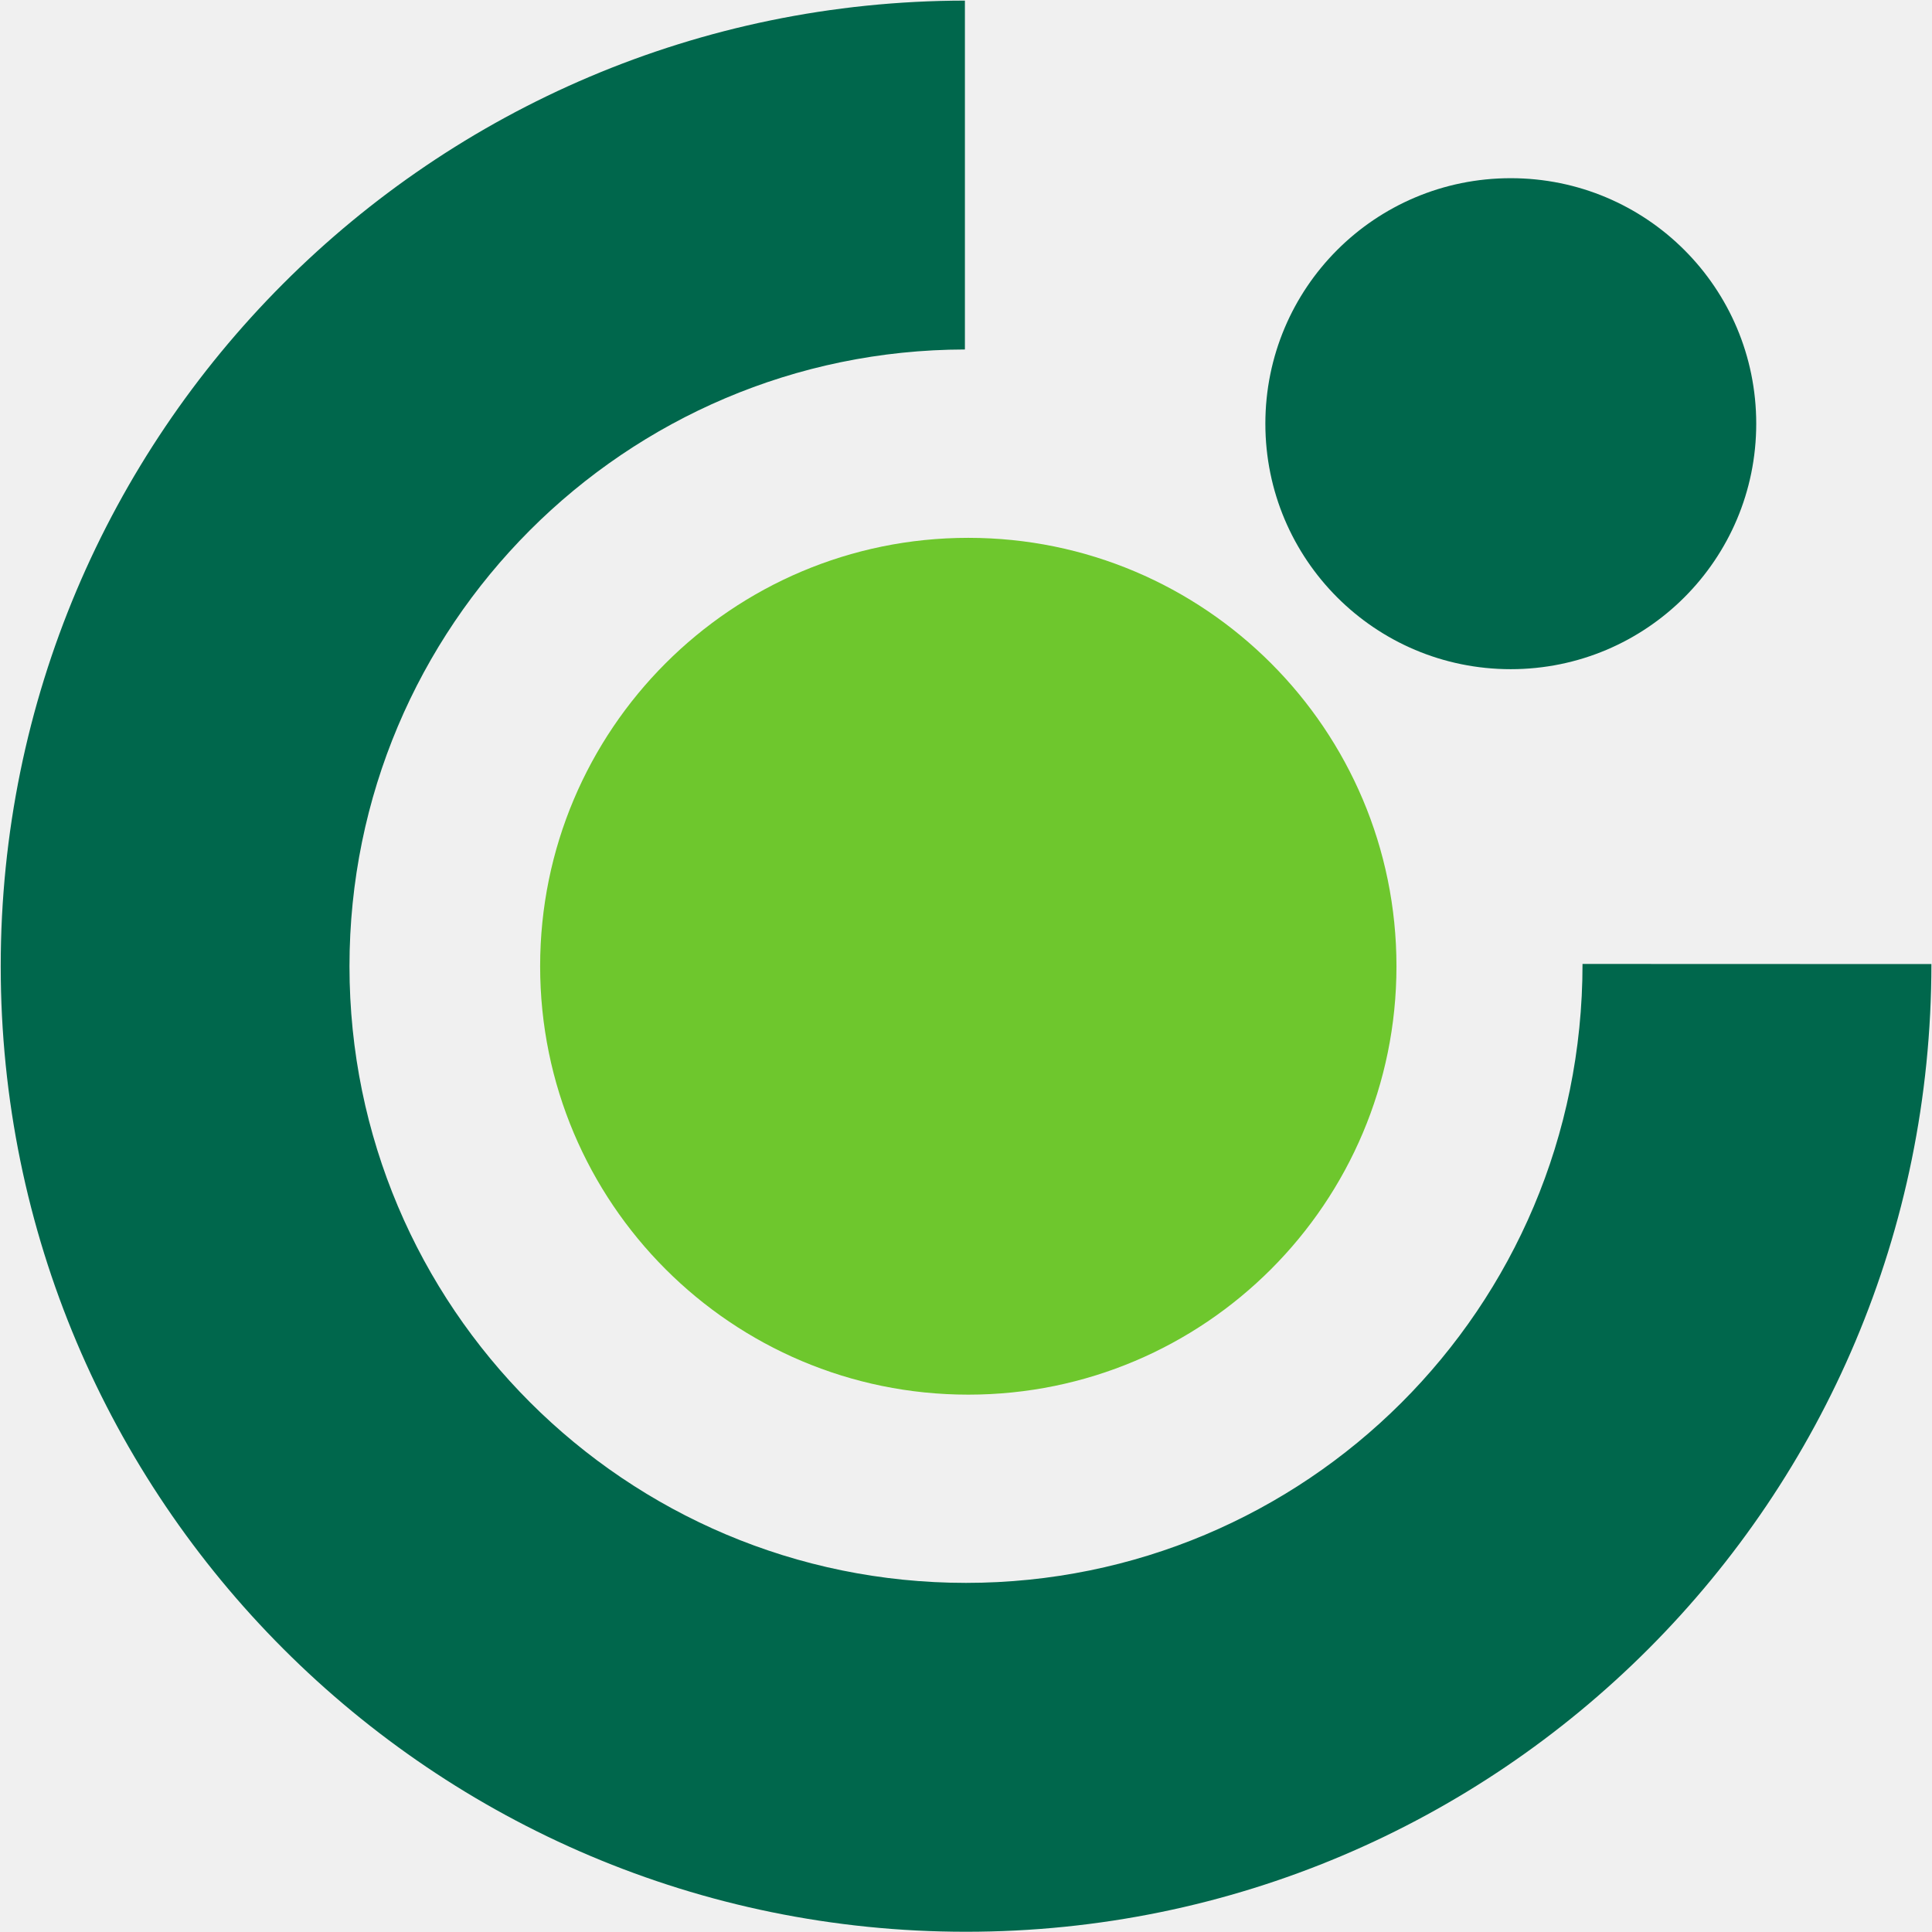
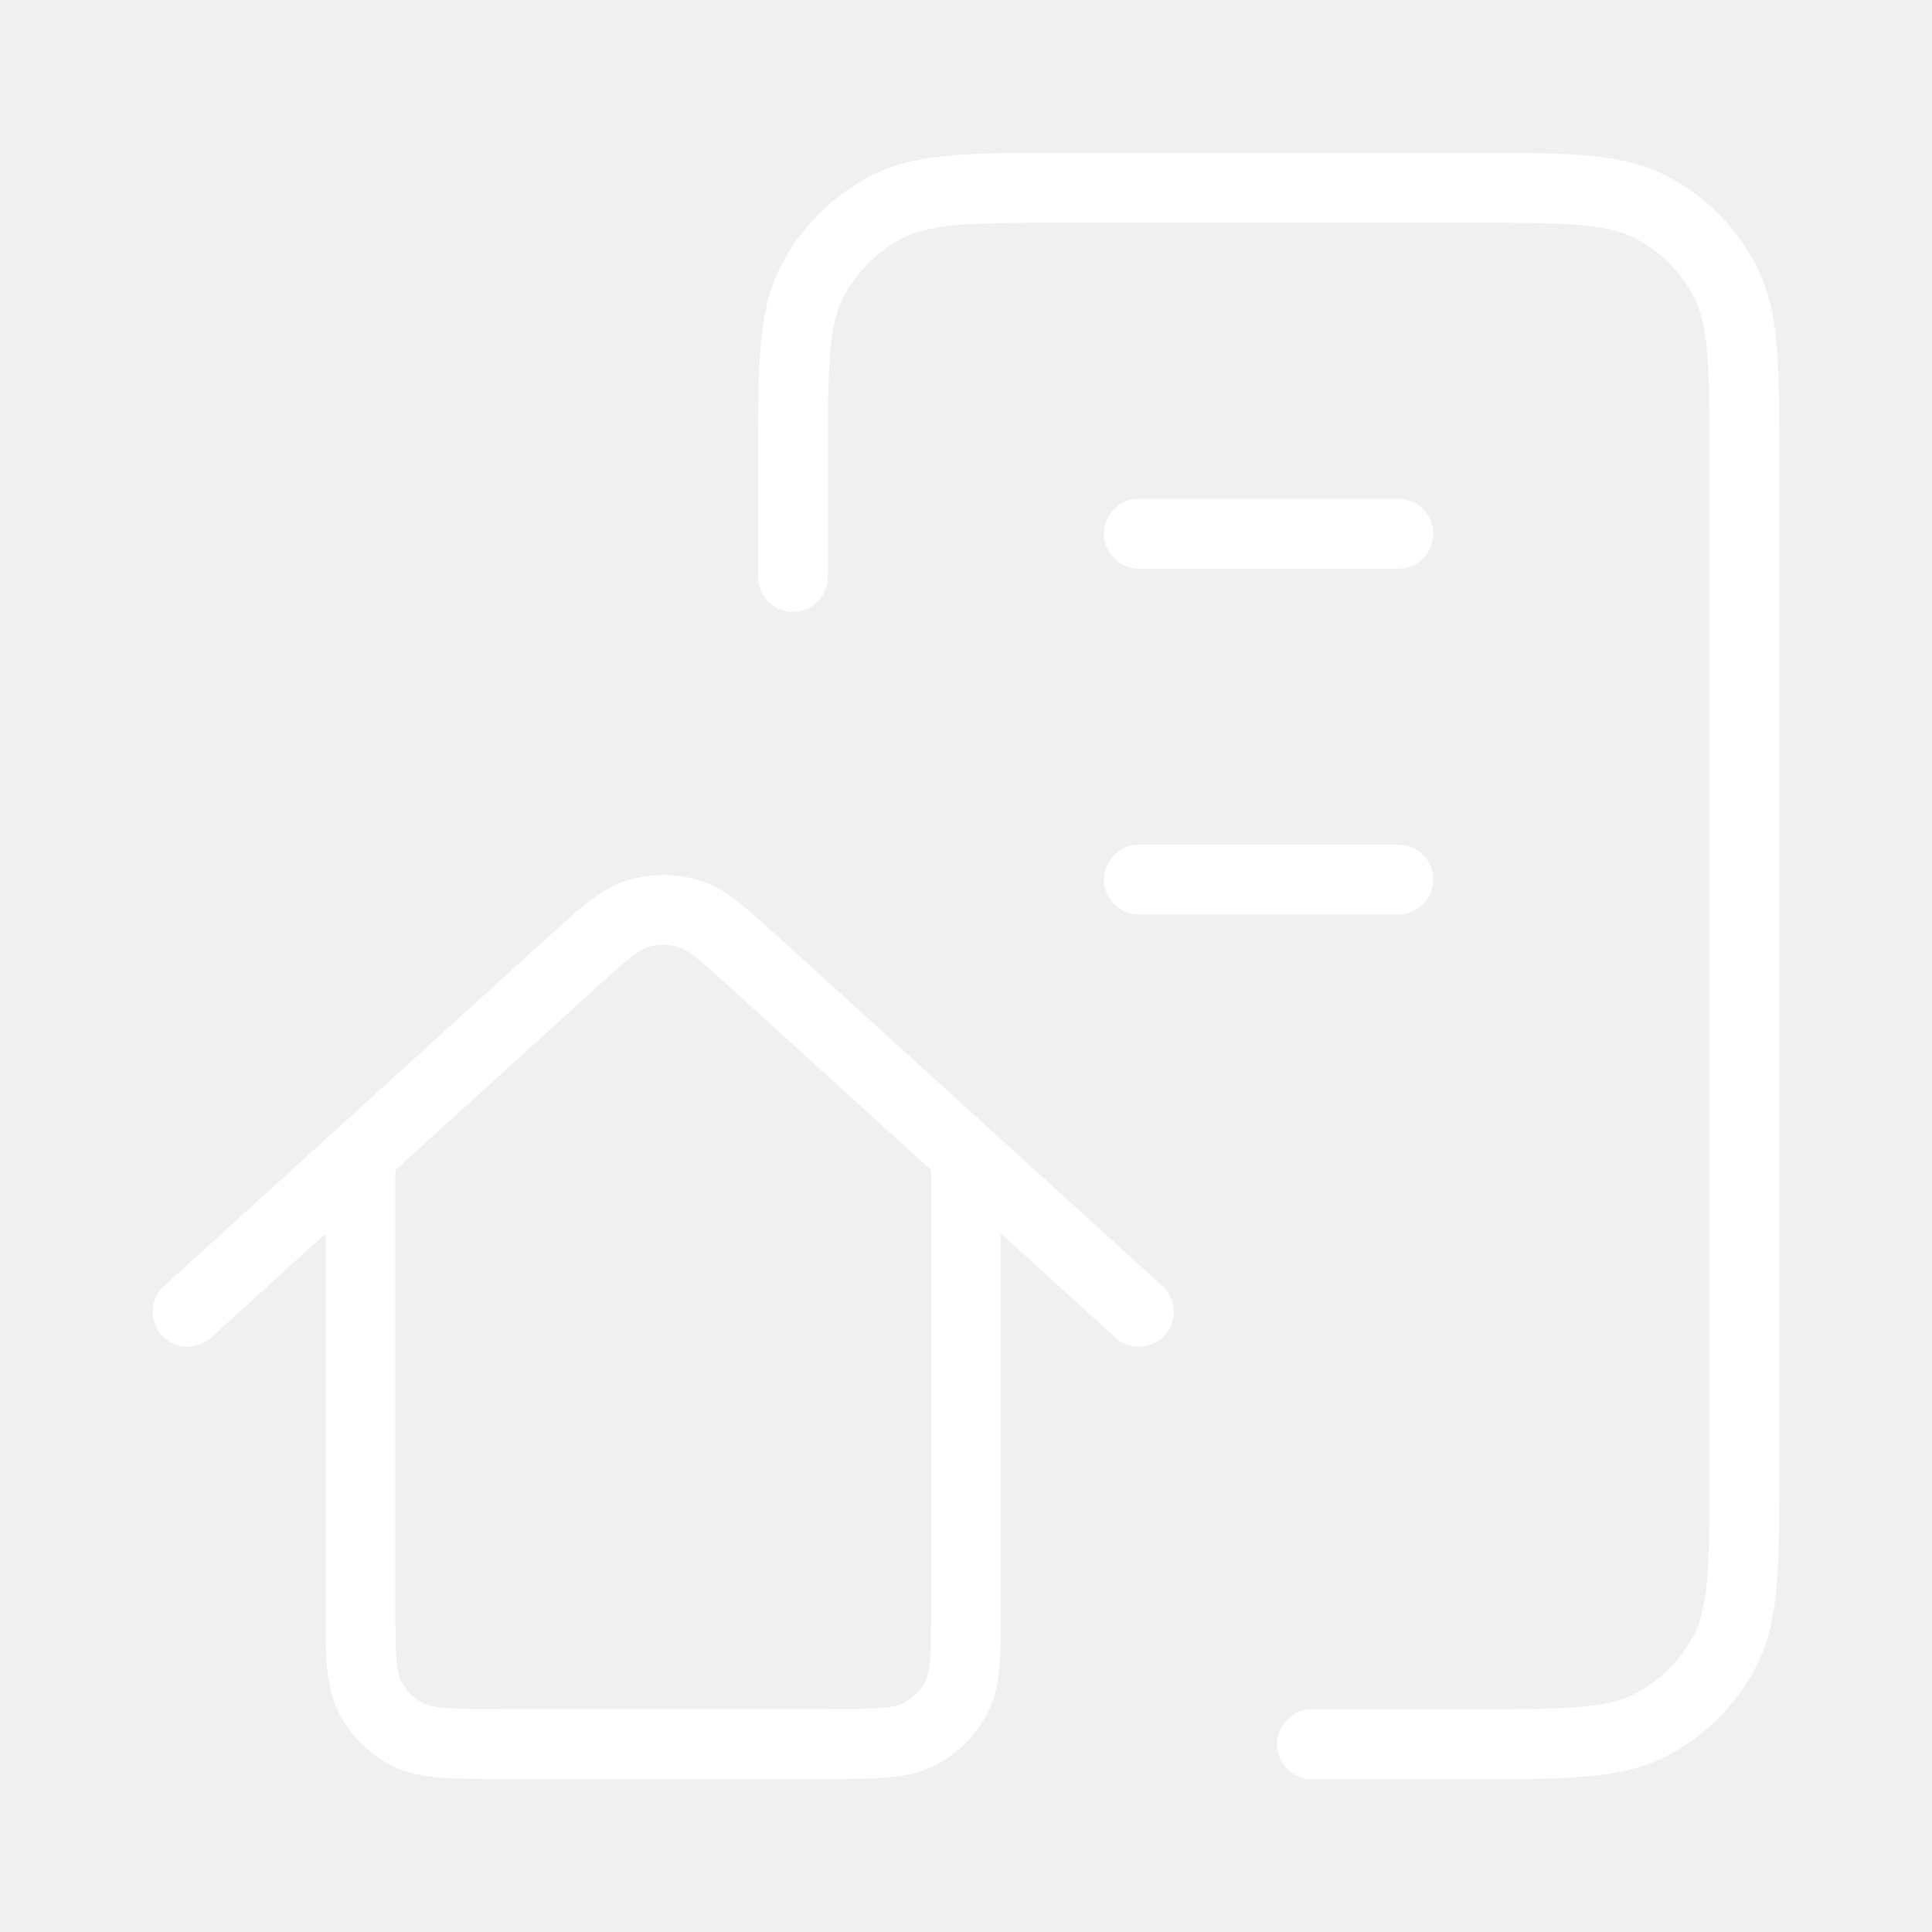
- <svg xmlns="http://www.w3.org/2000/svg" version="1.2" viewBox="0 0 1596 1596" width="1596" height="1596">
-   <style>
- 		.s0 { fill: #6ec72d } 
- 		.s1 { fill: #00674c } 
- 	</style>
-   <ellipse id="path13616" class="s0" cx="799.9" cy="798.2" rx="353.7" ry="353.9" />
-   <path id="path13620" fill-rule="evenodd" class="s1" d="m0.6 798.2c0-440.3 356.5-797.2 796.5-797.7v288.2c-280.9 0.5-508.4 228.4-508.4 509.5 0 281.4 228 509.4 509.3 509.4 279.6 0 509.3-225.9 509.3-511.3l288.2 0.1c0 442.3-357 799.4-797.5 799.4-440.4 0-797.4-357.1-797.4-797.6zm1247.4-245.4c-112.1 0-202.7-90.7-202.7-202.8 0-112.2 90.6-202.8 202.7-202.8 112.1 0 202.8 90.6 202.8 202.8 0 112.1-90.7 202.8-202.8 202.8z" />
+ <svg xmlns="http://www.w3.org/2000/svg" width="403" height="403" viewBox="0 0 12.09 12.09" fill="none" version="1.1" id="svg1">
+   <defs id="defs1" />
+   <path d="M 4.962,3.61 V 2.907 c 0,-0.606 0,-0.909 0.118,-1.141 C 5.184,1.563 5.35,1.397 5.553,1.293 5.785,1.175 6.088,1.175 6.694,1.175 h 2.49 c 0.606,0 0.909,0 1.141,0.118 0.204,0.104 0.369,0.269 0.473,0.473 0.118,0.231 0.118,0.534 0.118,1.141 v 6.276 c 0,0.606 0,0.909 -0.118,1.141 -0.104,0.204 -0.269,0.369 -0.473,0.473 -0.232,0.118 -0.535,0.118 -1.141,0.118 H 8.21 M 7.127,3.34 H 8.751 M 7.127,5.504 H 8.751 M 1.174,8.209 3.568,6.033 c 0.206,-0.187 0.309,-0.28 0.425,-0.316 0.103,-0.031 0.212,-0.031 0.315,0 0.117,0.035 0.219,0.129 0.425,0.316 L 7.127,8.209 M 2.256,7.225 v 2.823 c 0,0.303 0,0.455 0.059,0.57 0.052,0.102 0.135,0.185 0.237,0.236 0.116,0.059 0.267,0.059 0.57,0.059 h 2.057 c 0.303,0 0.455,0 0.57,-0.059 0.102,-0.052 0.185,-0.135 0.237,-0.236 0.059,-0.116 0.059,-0.267 0.059,-0.57 V 7.225" stroke="#000000" stroke-width="2" stroke-linecap="round" stroke-linejoin="round" id="path1" style="stroke:#ffffff;stroke-width:0.437;stroke-dasharray:none" />
</svg>
